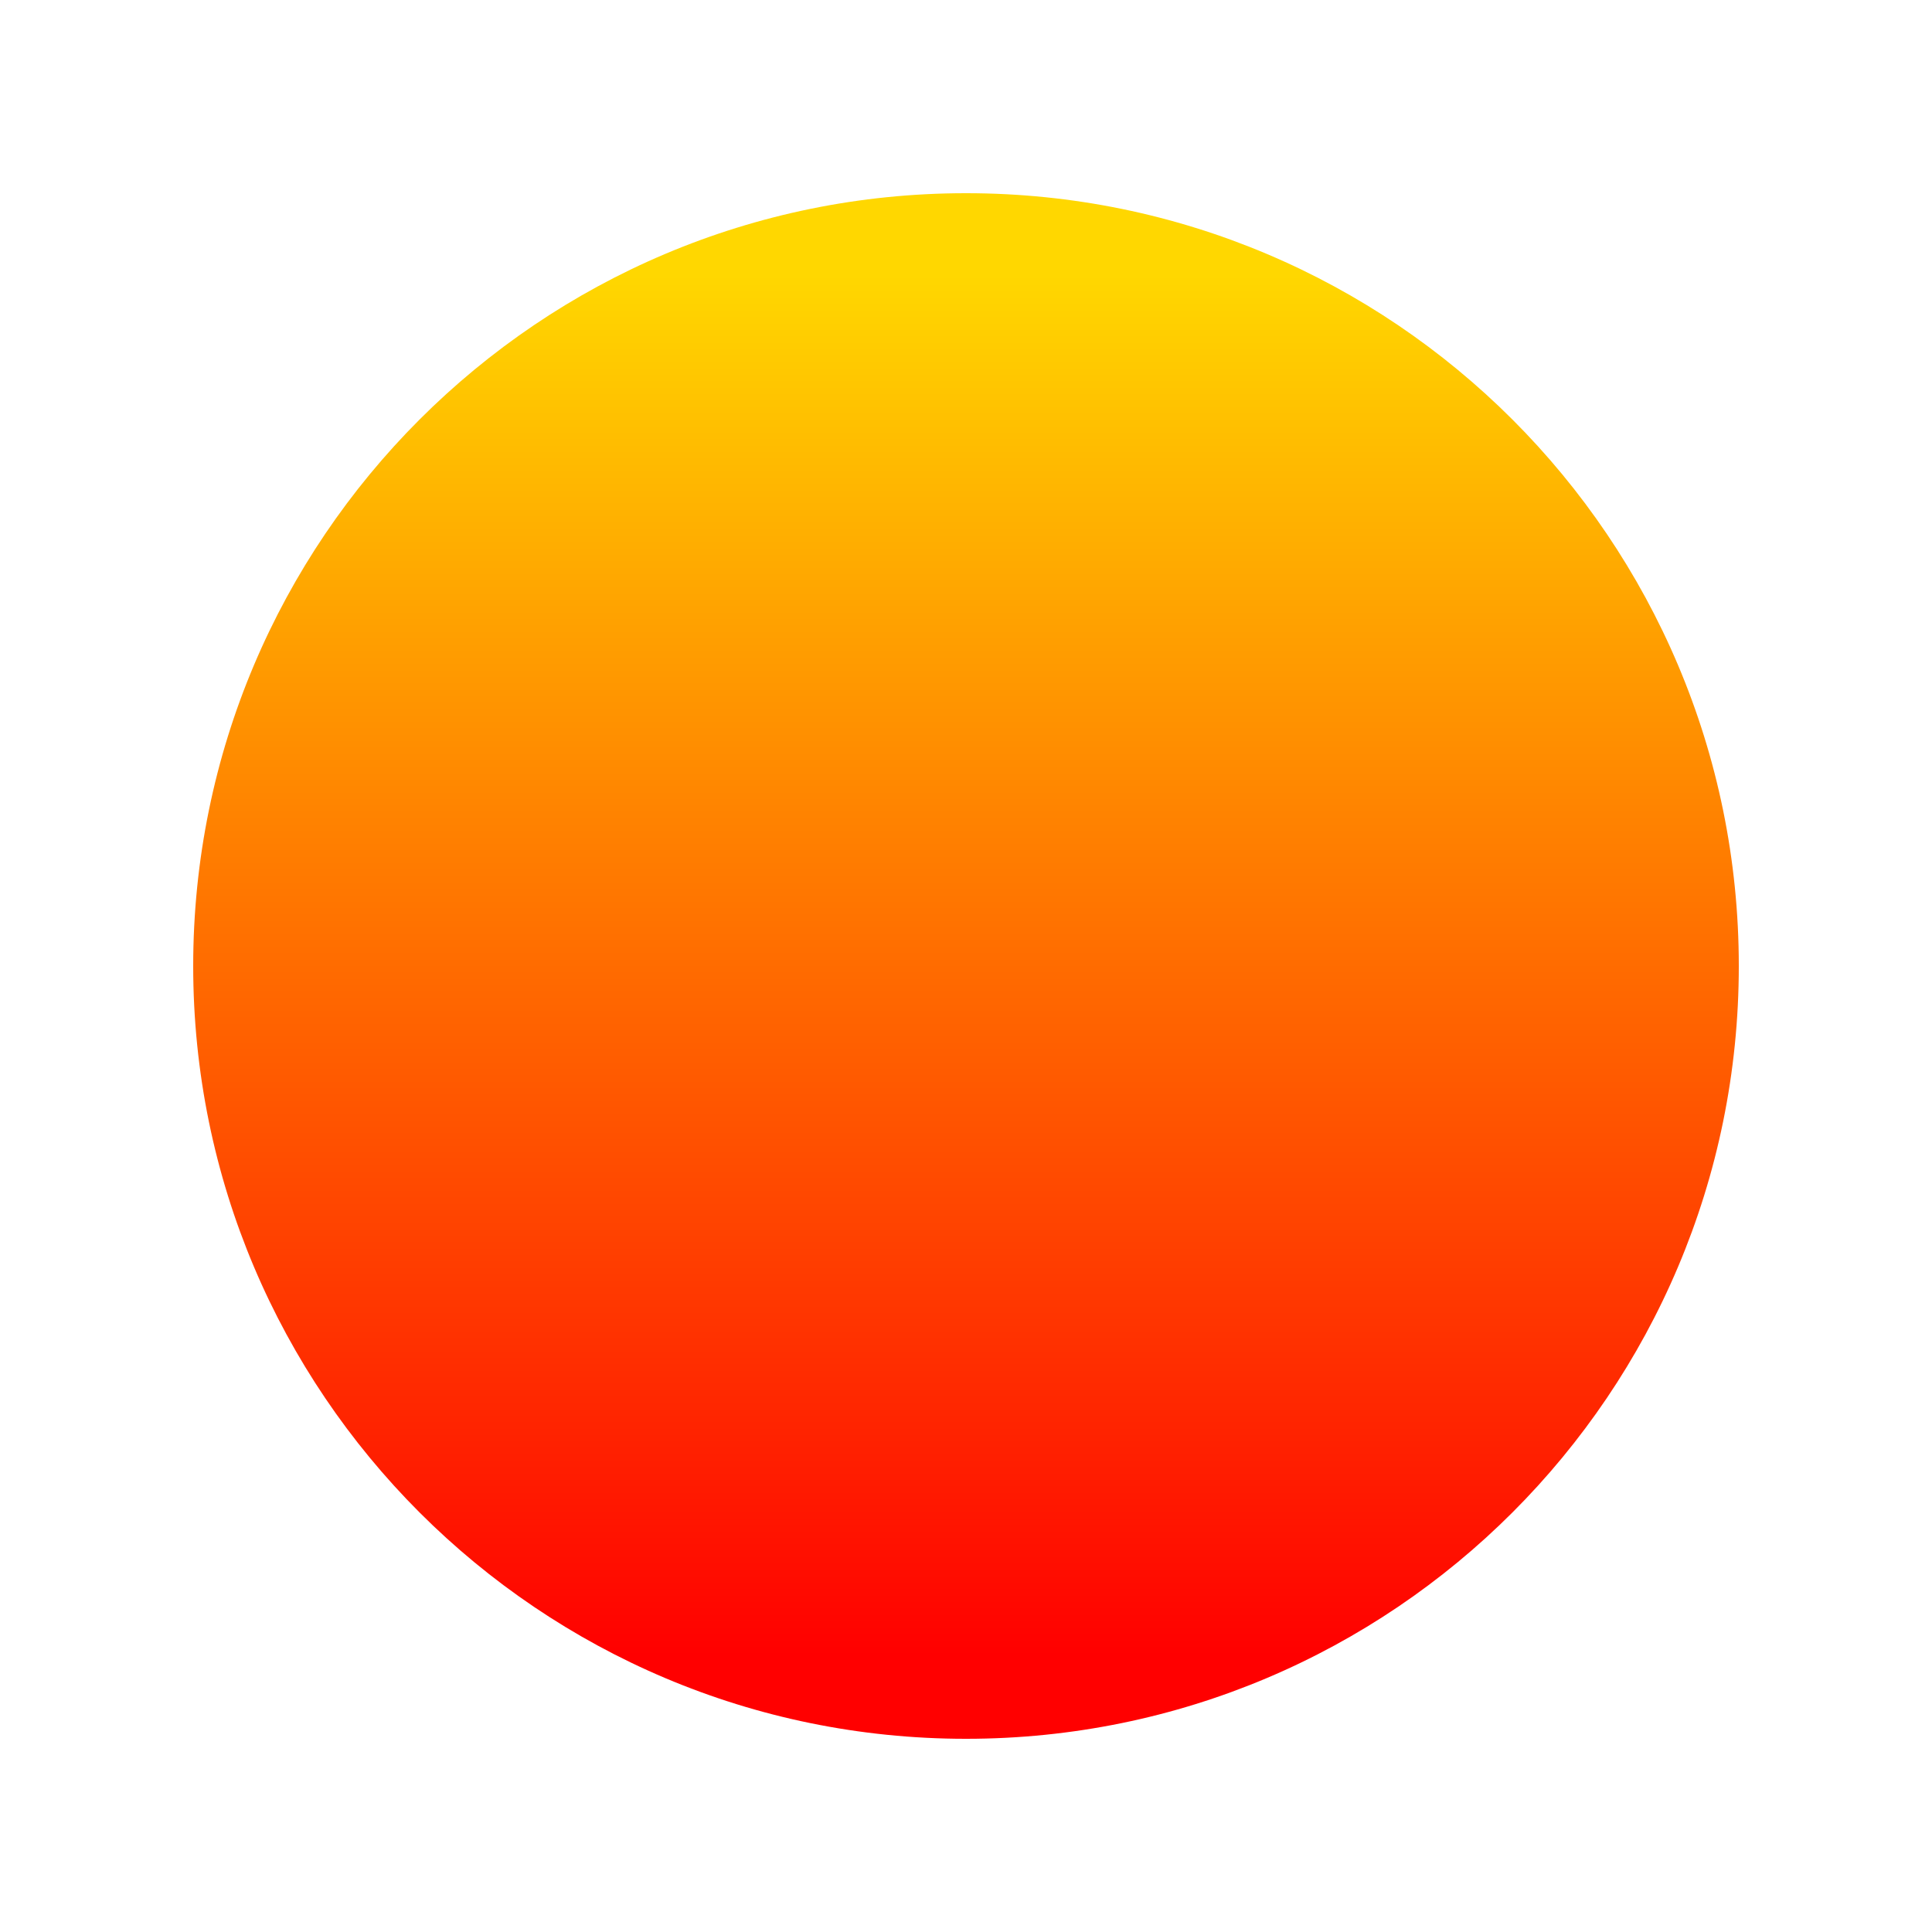
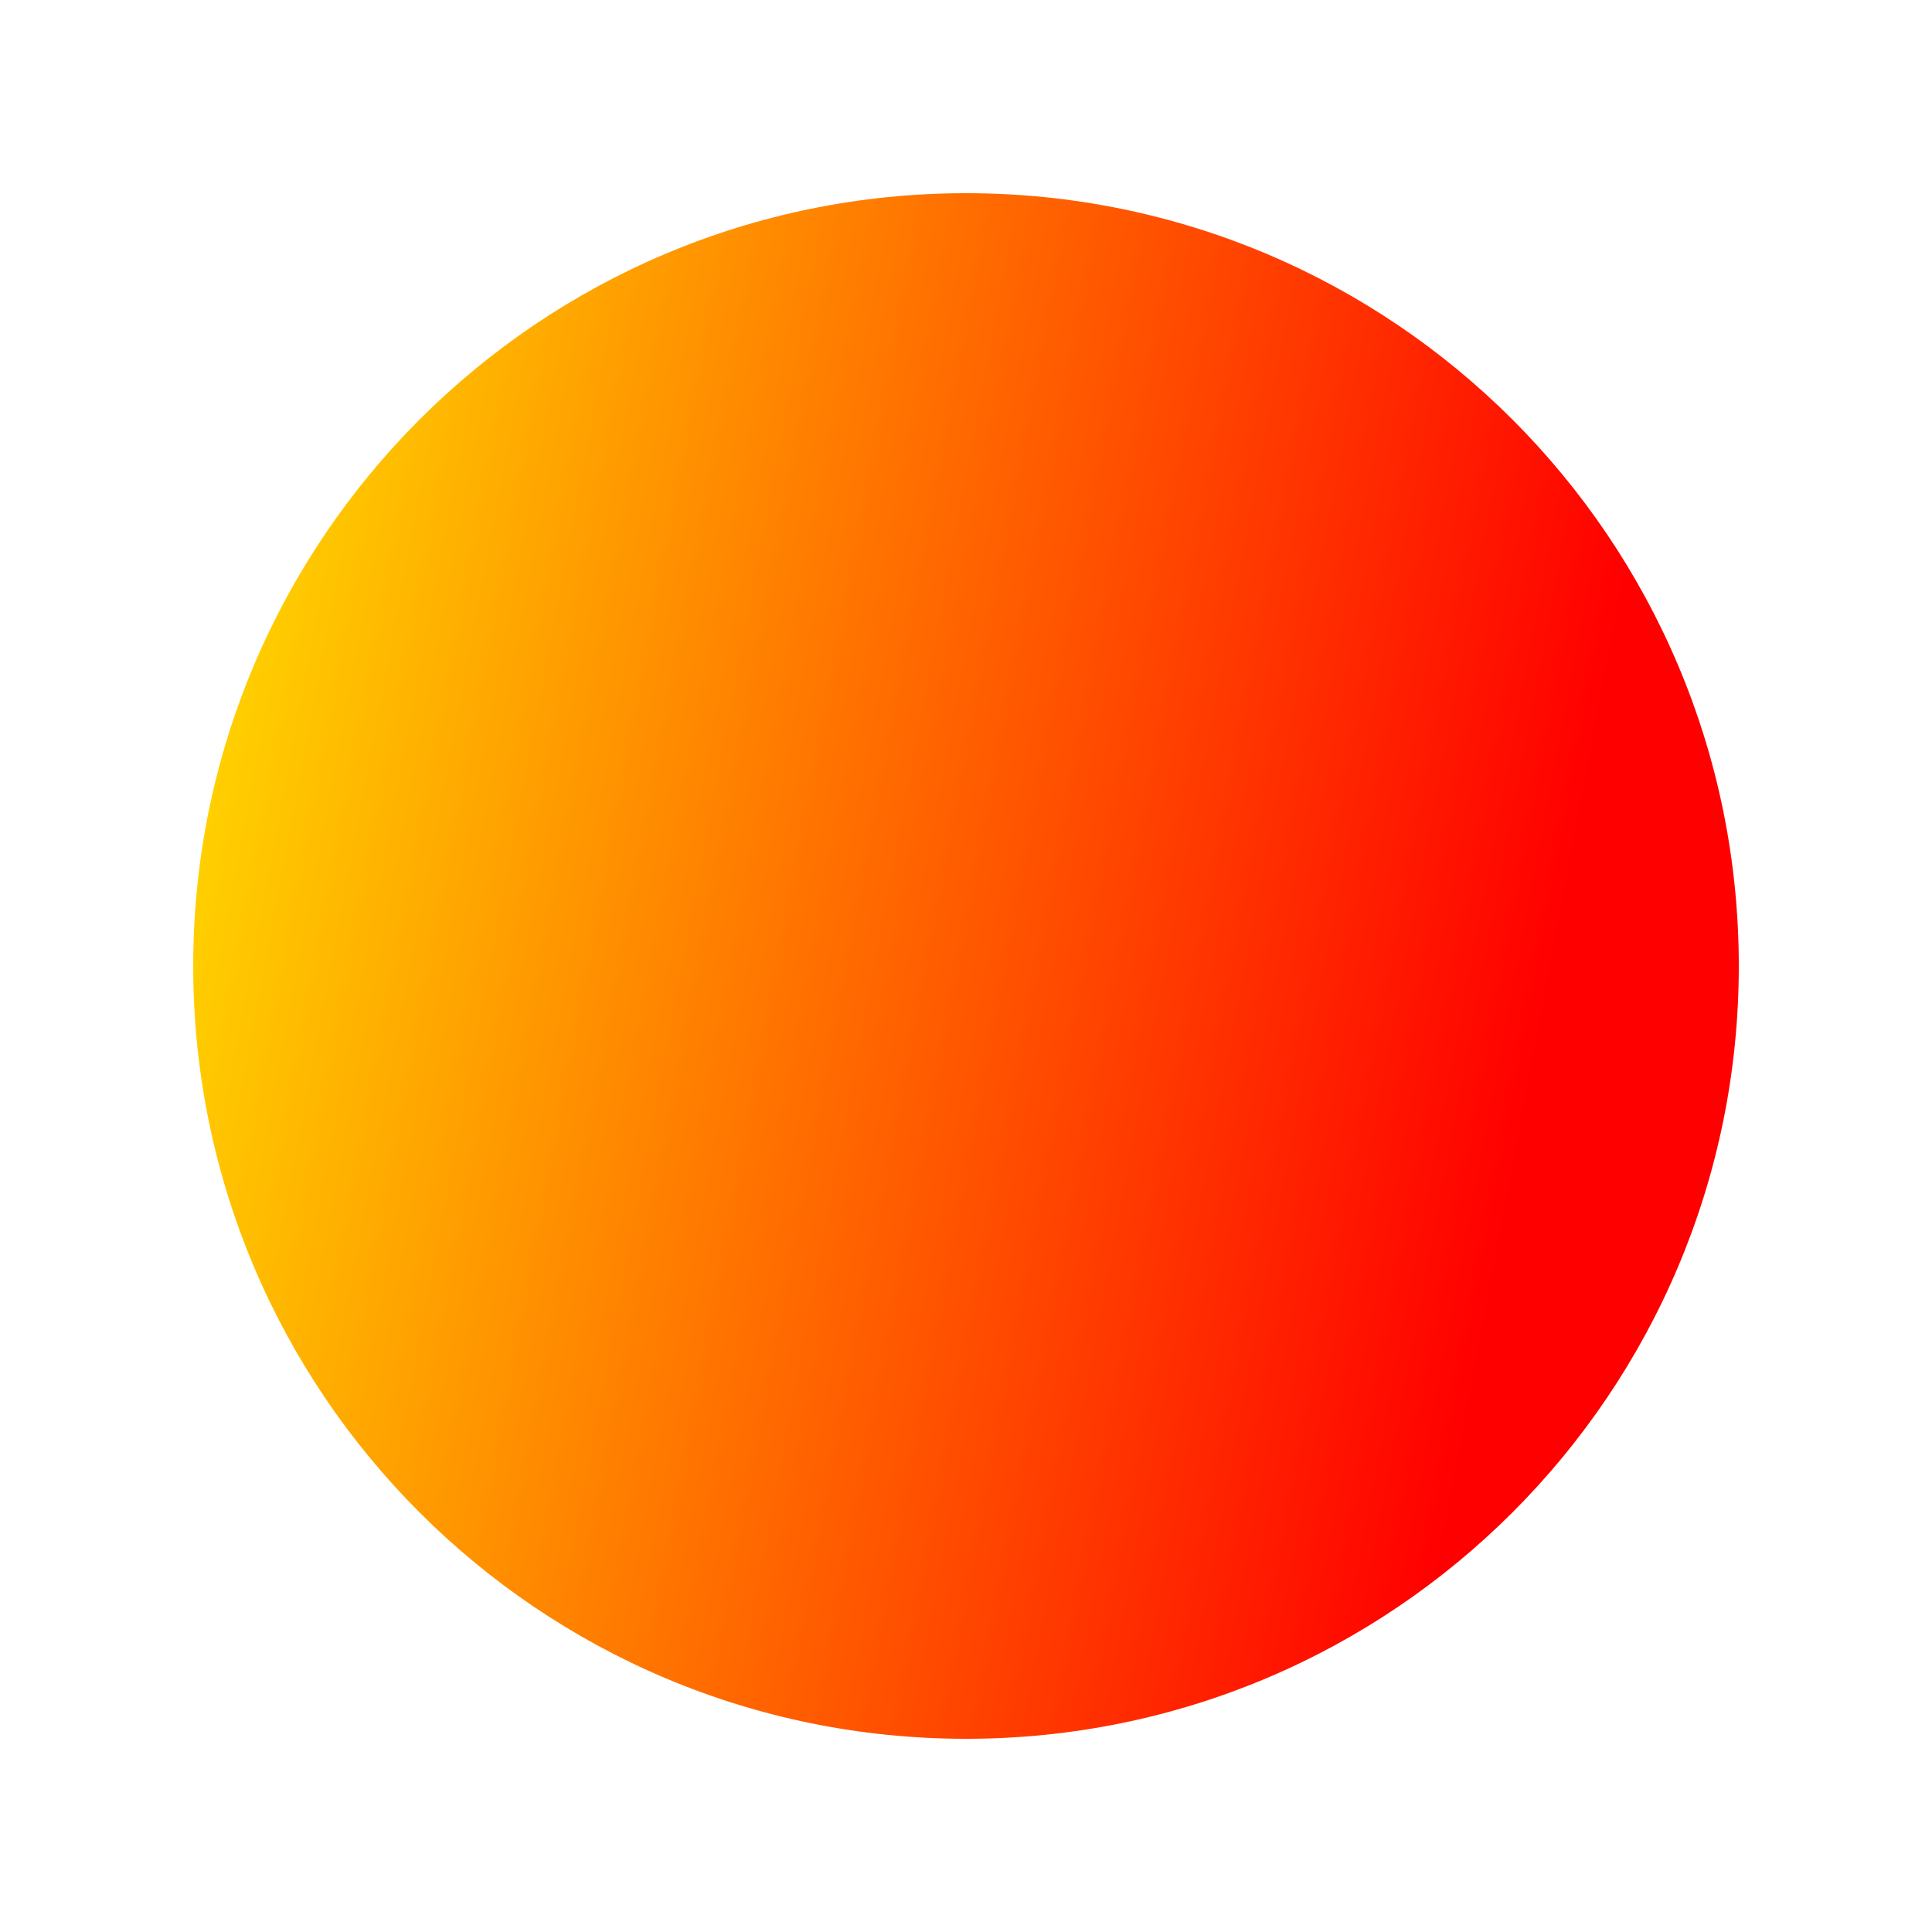
<svg xmlns="http://www.w3.org/2000/svg" viewBox="0 0 10 10">
  <defs>
-     <linearGradient id="myGradient" gradientTransform="rotate(90)">
+     <linearGradient id="myGradient" gradientTransform="rotate(10)">
      <stop offset="5%" stop-color="gold" />
      <stop offset="95%" stop-color="red" />
    </linearGradient>
  </defs>
-   <circle cx="5" cy="5" r="4" fill="url('#myGradient')" />
+   <circle cx="5" cy="5" r="4" fill="url(#myGradient)" />
</svg>
